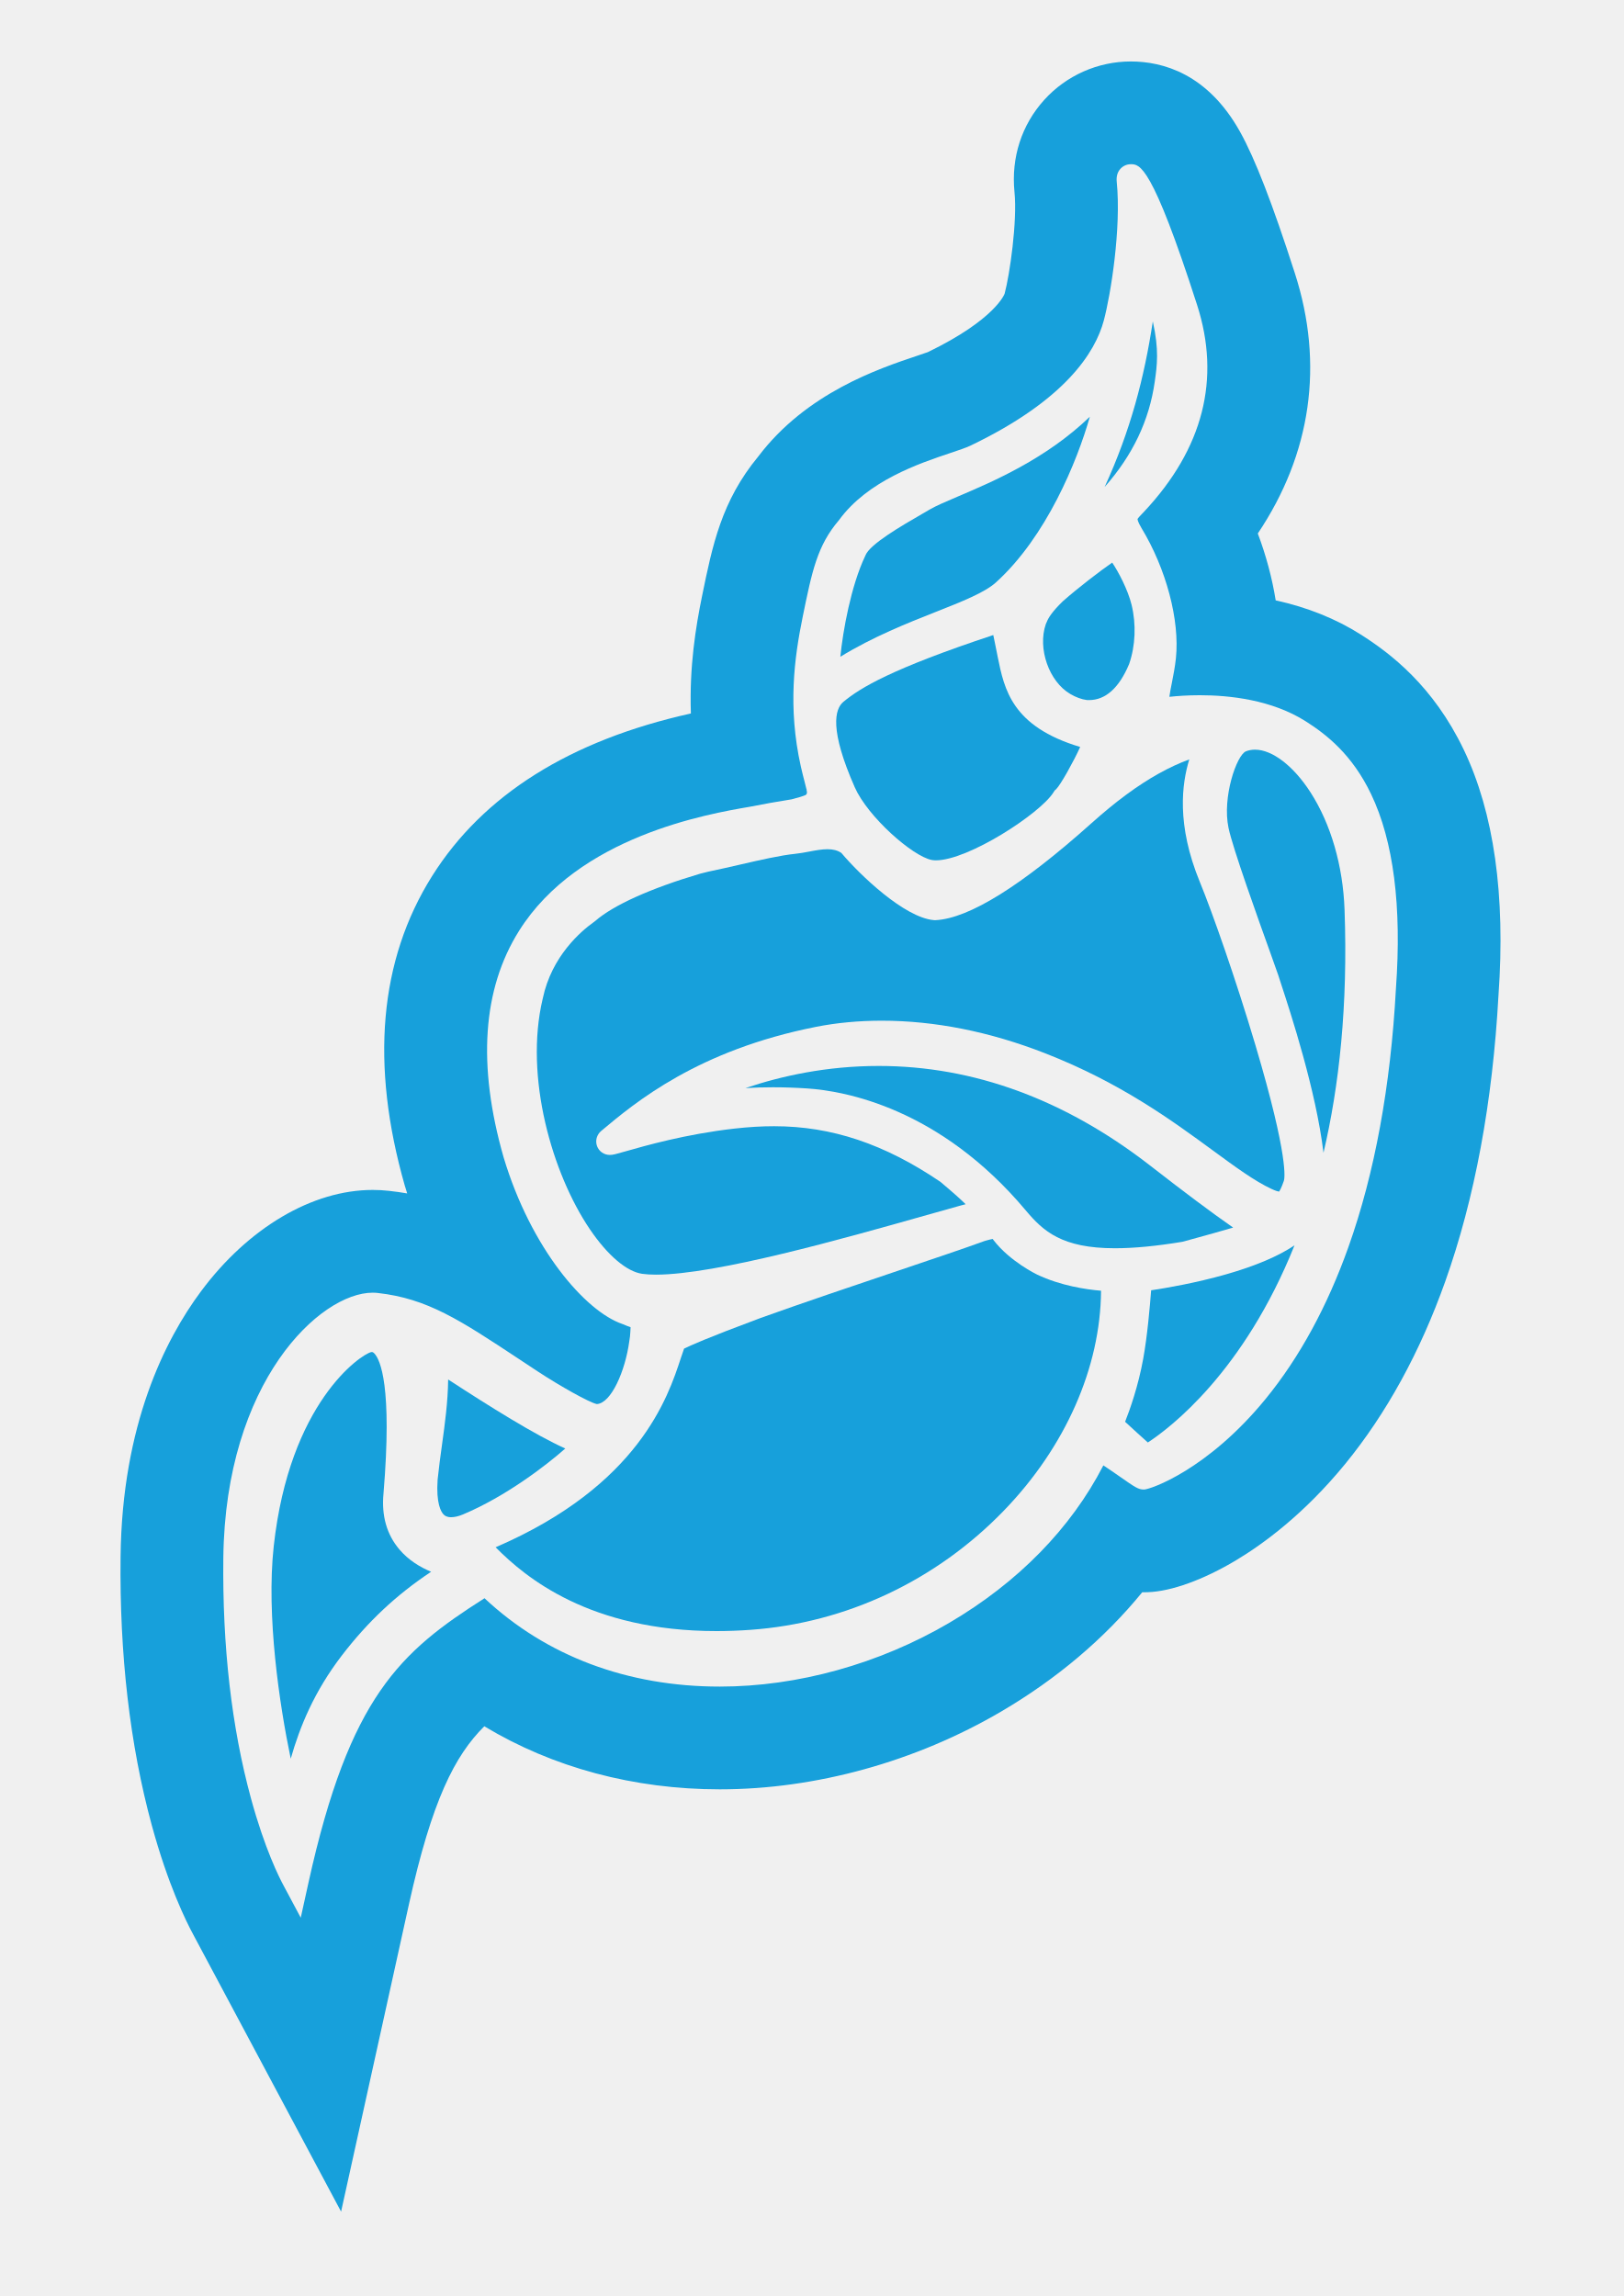
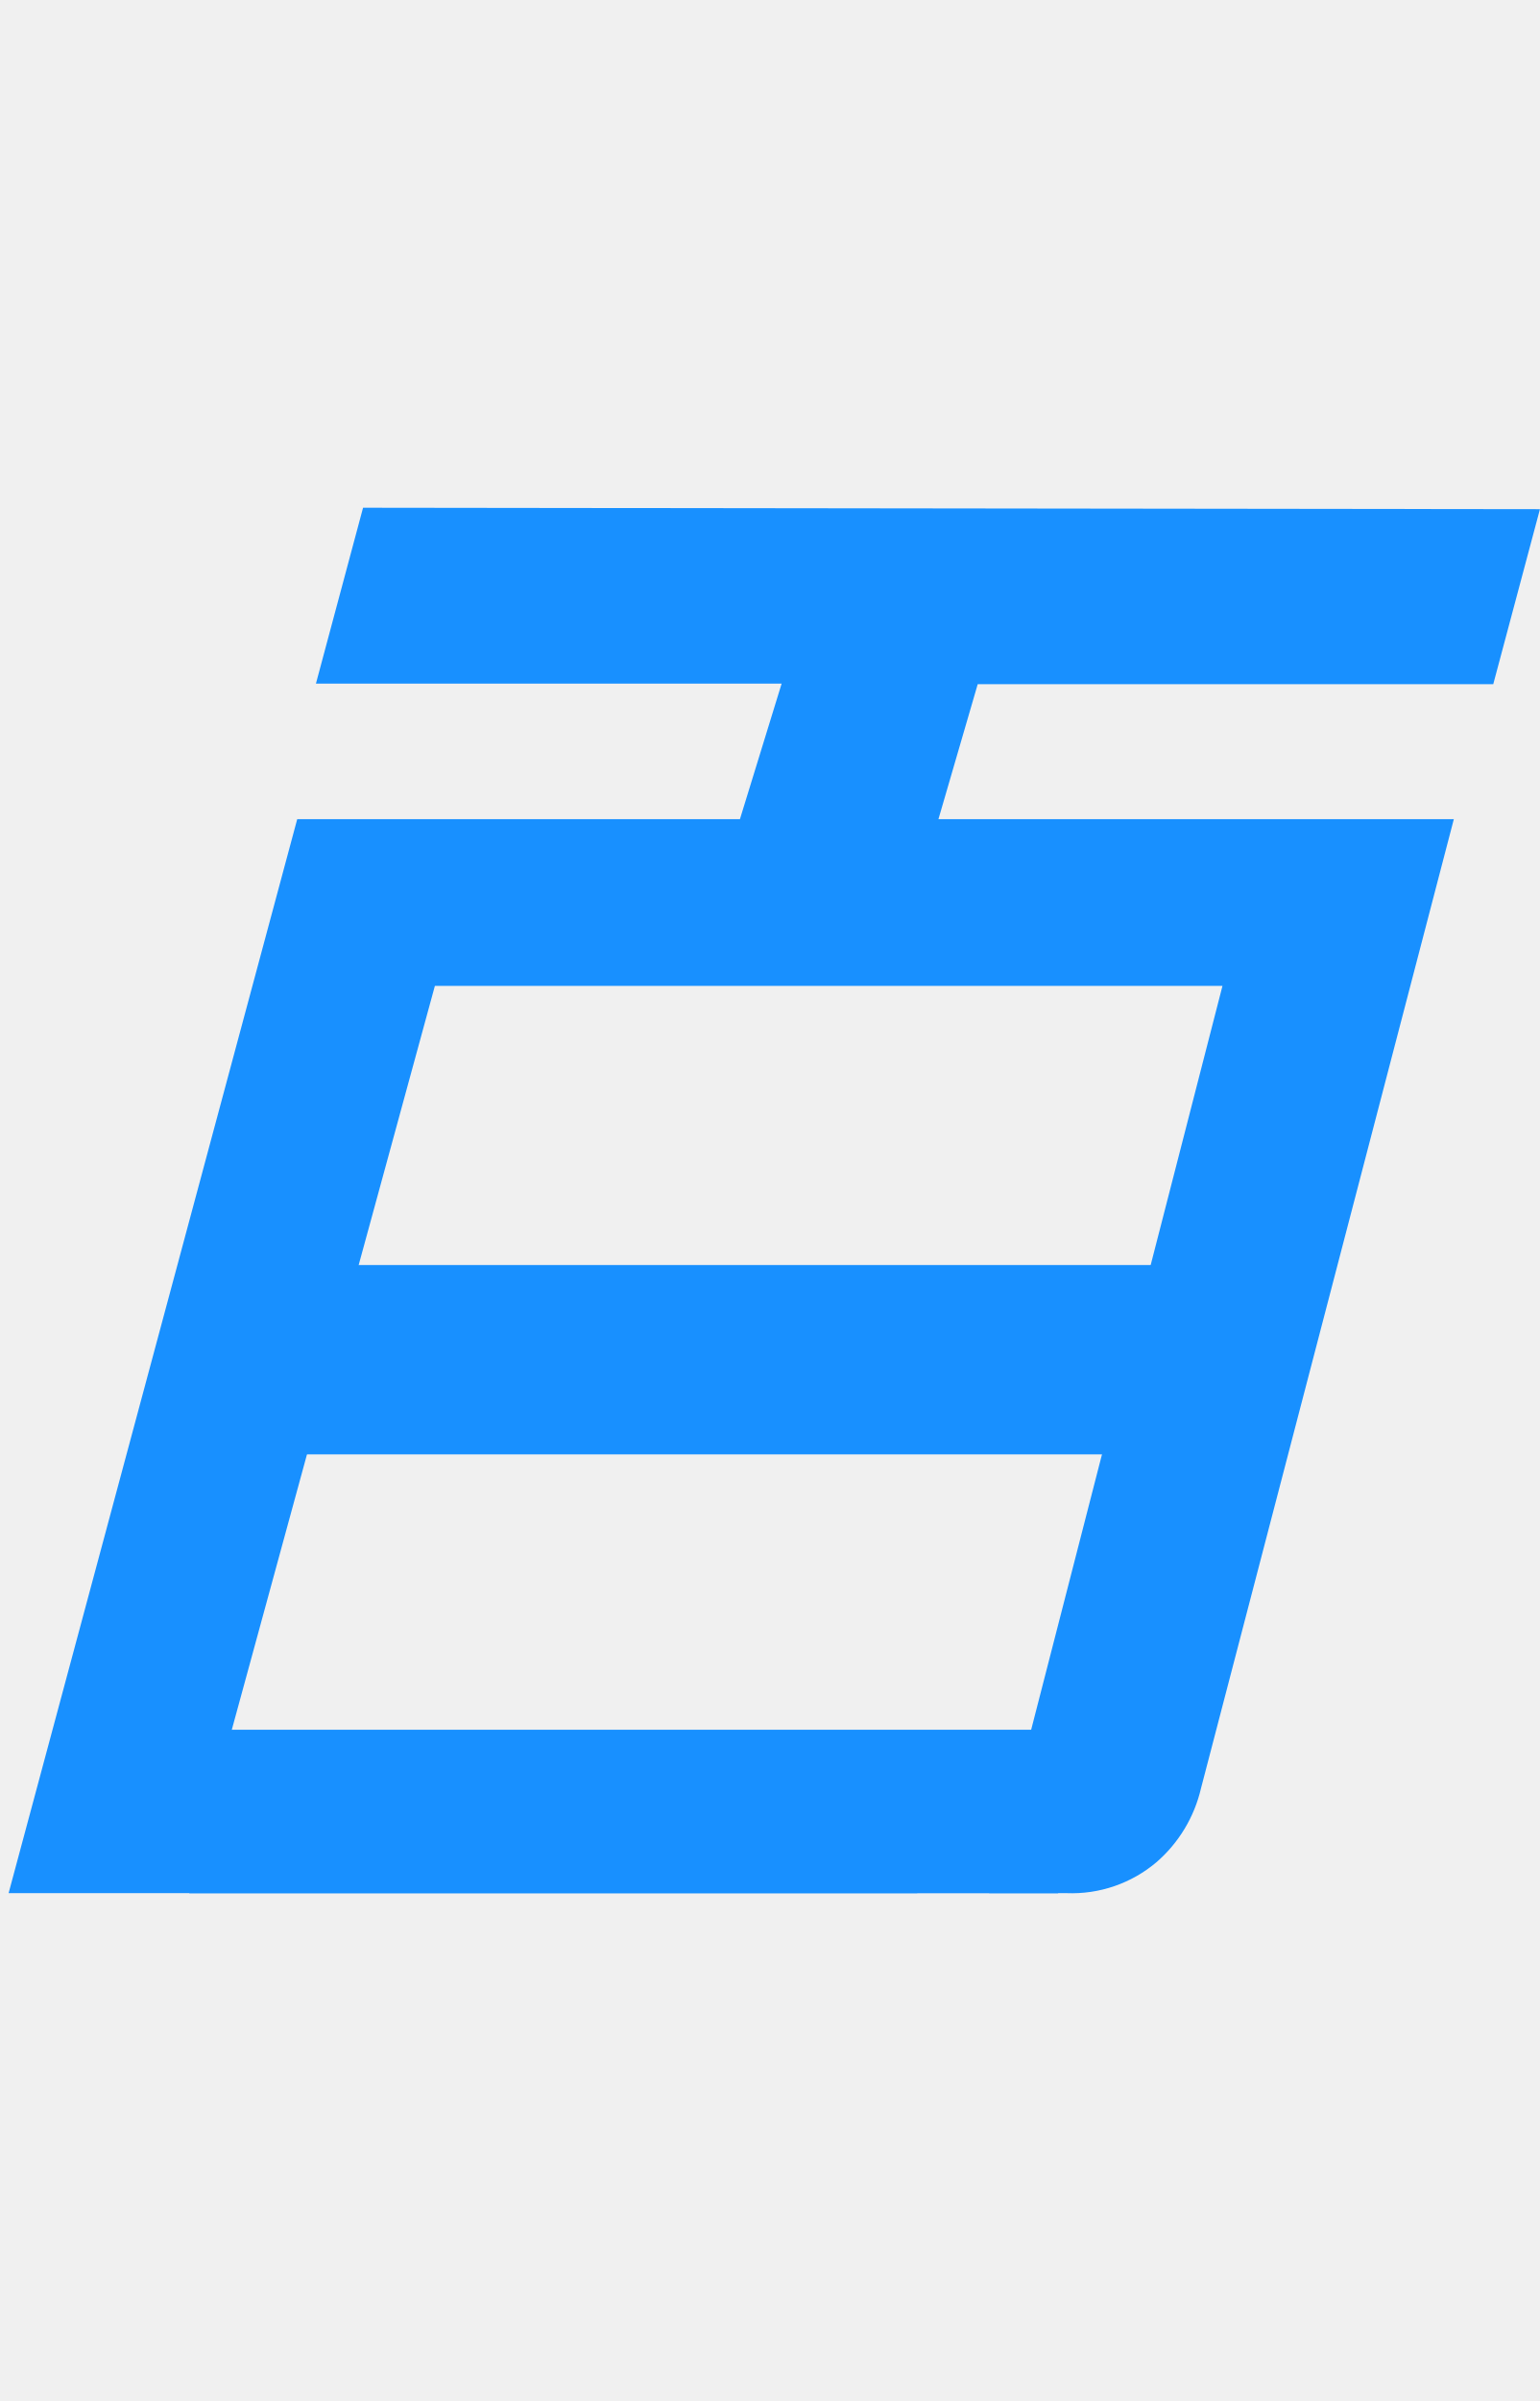
- <svg xmlns="http://www.w3.org/2000/svg" width="210mm" height="297mm" viewBox="0 0 744.094 1052.362" id="svg3526" version="1.1">
-   <defs id="defs3528" />
-   <g id="layer1">
-     <g id="g4181">
-       <g style="fill:#17a0db;fill-opacity:1" transform="translate(43.27268,-6.824863)" id="g33">
-         <path d="m 257.311,591.057 c 27.544,0 85.707,-16.445 124.179,-27.332 5.595,-1.575 10.81,-3.049 15.549,-4.371 0.767,-0.211 1.51,-0.403 2.213,-0.579 -2.161,-2.139 -5.755,-5.387 -11.612,-10.295 -25.628,-17.369 -49.827,-25.456 -76.146,-25.456 -5.741,0 -11.707,0.352 -18.208,1.088 -22.283,2.535 -40.848,7.845 -49.767,10.39 -4.521,1.296 -5.883,1.683 -7.292,1.683 -2.688,0 -4.997,-1.599 -5.9,-4.069 -0.904,-2.483 -0.13,-5.223 1.969,-6.981 l 0.127,-0.102 c 15.379,-12.883 44.032,-36.866 98.39,-47.582 9.428,-1.853 19.514,-2.796 29.968,-2.796 24.334,0 49.53,5.026 74.869,14.925 34.511,13.474 58.094,30.771 77.062,44.67 10.211,7.489 19.03,13.959 26.705,17.516 1.961,0.912 2.979,1.169 3.453,1.236 0.349,-0.452 1.106,-1.7 2.219,-4.974 0.298,-0.867 2.453,-10.019 -13.007,-62.071 -8.985,-30.217 -19.822,-61.077 -25.465,-74.778 -10.916,-26.509 -8.237,-45.296 -4.877,-56.284 -9.248,3.399 -18.701,8.688 -28.646,15.993 l -0.62,0.458 c -4.969,3.684 -10.031,7.853 -15.482,12.725 -32.074,28.718 -56.104,43.69 -71.455,44.504 l -0.423,0.021 -0.421,-0.036 c -13.524,-1.148 -34.019,-20.834 -42.403,-30.801 -1.743,-1.169 -3.729,-1.699 -6.35,-1.699 -2.632,0 -5.583,0.553 -8.438,1.095 -2.077,0.394 -4.218,0.795 -6.341,1.01 -6.767,0.679 -16.252,2.867 -25.406,4.974 -4.413,1.014 -8.967,2.063 -13.13,2.922 -0.079,0.013 -1.866,0.382 -5.06,1.224 -22.624,6.693 -39.673,14.372 -48.012,21.628 -0.091,0.079 -0.36,0.288 -0.789,0.603 -5.64,4.009 -19.199,15.447 -23.29,34.907 l -0.043,0.162 c -8.541,35.837 4.408,80.28 21.615,105.666 8.093,11.932 16.814,19.376 23.944,20.42 1.775,0.252 3.905,0.386 6.321,0.386 z" id="path35" style="fill:#17a0db;fill-opacity:1" />
-       </g>
-       <g style="fill:#17a0db;fill-opacity:1" transform="translate(43.27268,-6.824863)" id="g37">
-         <path d="m 383.729,400.995 c 0.549,0.108 1.191,0.162 1.9,0.162 14.785,0 47.804,-21.408 53.912,-31.205 l 0.486,-0.78 0.694,-0.611 c 2.083,-2.056 8.099,-12.885 11.019,-19.367 -31.312,-9.394 -34.767,-26.347 -37.821,-41.41 -0.355,-1.749 -0.667,-3.324 -0.946,-4.732 -0.357,-1.842 -0.731,-3.713 -1.052,-5.159 -46.646,15.471 -60.905,24.154 -68.687,30.611 -4.027,3.345 -6.398,12.858 5.215,39.189 5.932,13.422 26.386,31.591 35.28,33.302 z" id="path39" style="fill:#17a0db;fill-opacity:1" />
-       </g>
-       <path style="fill:#17a0db;fill-opacity:1" id="path43" d="m 183.036,710.19 c -5.799,-6.834 -8.258,-15.447 -7.293,-25.624 4.105,-49.397 -1.525,-61.33 -4.132,-64.162 -0.629,-0.685 -0.969,-0.685 -1.238,-0.685 -0.101,0 -0.195,0.006 -0.296,0.016 -4.84,1.157 -37.441,23.198 -44.638,89.005 -3.471,31.758 2.611,72.542 7.794,97.348 4.165,-14.646 10.742,-30.779 23.483,-47.384 11.862,-15.444 24.801,-27.623 40.852,-38.298 -4.99,-2.075 -10.346,-5.274 -14.532,-10.216 z" />
-       <g style="fill:#17a0db;fill-opacity:1" transform="translate(43.27268,-6.824863)" id="g45">
-         <path d="m 485.028,154.141 c -3.896,25.701 -10.239,50.115 -22.077,75.883 12.904,-14.609 20.445,-30.481 22.971,-48.296 1.051,-7.38 2.045,-14.439 -0.894,-27.587 z" id="path47" style="fill:#17a0db;fill-opacity:1" />
-       </g>
-       <g style="fill:#17a0db;fill-opacity:1" transform="translate(43.27268,-6.824863)" id="g49">
-         <path d="m 413.102,273.797 c 23.135,-20.915 37.22,-55.455 43.078,-75.971 -20.149,19.407 -44.636,29.82 -60.351,36.512 -5.412,2.308 -10.08,4.295 -12.878,5.926 -1.178,0.685 -2.367,1.374 -3.571,2.069 -9.533,5.515 -23.924,13.85 -26.022,18.987 l -0.06,0.167 -0.078,0.165 c -6.529,13.72 -10.208,34.352 -11.387,46.184 15.135,-9.242 30.738,-15.41 43.699,-20.529 12.03,-4.753 22.432,-8.863 27.57,-13.51 z" id="path51" style="fill:#17a0db;fill-opacity:1" />
-       </g>
-       <g style="fill:#17a0db;fill-opacity:1" transform="translate(43.27268,-6.824863)" id="g53">
-         <path d="m 436.439,291.877 c -0.141,0.357 -0.292,0.695 -0.455,1.017 -3.833,11.143 1.446,26.3 11.227,32.017 2.602,1.522 5.132,2.452 7.559,2.772 0.334,0.014 0.666,0.027 1.001,0.027 7.601,0 13.801,-5.56 18.4,-16.519 2.896,-8.34 3.308,-18.23 1.125,-27.158 -1.696,-6.936 -6.084,-15.215 -8.88,-19.343 -5.219,3.582 -15.533,11.462 -22.615,17.716 -4.946,4.777 -6.733,7.785 -7.362,9.471 z" id="path55" style="fill:#17a0db;fill-opacity:1" />
-       </g>
-       <g style="fill:#17a0db;fill-opacity:1" transform="translate(43.27268,-6.824863)" id="g57">
-         <path d="m 501.845,575.103 c 8.403,-2.29 15.076,-4.165 19.998,-5.623 -10.137,-7.061 -21.871,-15.846 -37.823,-28.253 -39.096,-30.404 -81.019,-45.826 -124.587,-45.826 -23.861,0 -44.647,4.592 -61.098,10.151 4.101,-0.255 8.271,-0.377 12.554,-0.377 5.088,0 10.42,0.179 15.842,0.541 16.949,1.136 60.616,8.845 100.106,55.931 7.956,9.469 16.507,17.307 40.828,17.307 8.679,0 18.796,-0.967 30.913,-2.959 0.749,-0.209 1.882,-0.518 3.267,-0.892 z" id="path59" style="fill:#17a0db;fill-opacity:1" />
-       </g>
-       <g style="fill:#17a0db;fill-opacity:1" transform="translate(43.27268,-6.824863)" id="g61">
-         <path d="m 557.268,369.949 c -7.755,-12.043 -17.498,-19.524 -25.41,-19.524 -1.464,0 -2.862,0.258 -4.154,0.765 -4.239,1.672 -10.952,21.042 -7.979,35.126 2.023,9.582 13.67,41.96 19.262,57.52 2.142,5.958 3.18,8.869 3.527,9.951 0.275,0.853 0.67,2.077 1.17,3.621 4.517,13.765 16.111,49.145 19.562,77.793 7.175,-30.554 11.239,-67.36 9.647,-111.409 -0.723,-20.199 -6.274,-39.323 -15.625,-53.843 z" id="path63" style="fill:#17a0db;fill-opacity:1" />
-       </g>
-       <g style="fill:#17a0db;fill-opacity:1" transform="translate(43.27268,-6.824863)" id="g65">
-         <path d="m 412.08,575.289 c -0.153,-0.2 -0.3,-0.397 -0.445,-0.585 -0.614,0.1 -1.616,0.319 -3.185,0.776 l -0.657,0.197 c -8.011,2.95 -22.707,7.908 -39.694,13.64 -20.387,6.87 -43.477,14.659 -62.808,21.595 -24.596,9.165 -32.572,12.781 -35.073,14.048 -0.454,1.218 -0.963,2.772 -1.53,4.486 -5.817,17.705 -19.139,58.23 -84.831,86.562 13.568,13.744 43.101,38.415 101.24,38.415 5.035,0 10.258,-0.188 15.494,-0.566 43.896,-3.121 85.158,-22.544 116.206,-54.673 28.233,-29.21 44.259,-65.641 44.507,-100.76 -6.871,-0.571 -18.519,-2.281 -29.301,-7.4 -0.125,-0.061 -12.447,-6.002 -19.923,-15.735 z" id="path67" style="fill:#17a0db;fill-opacity:1" />
-       </g>
-       <g style="fill:#17a0db;fill-opacity:1" transform="translate(43.27268,-6.824863)" id="g69">
-         <path d="m 162.104,639.109 c -0.122,10.334 -1.489,20.245 -2.82,29.907 -0.716,5.216 -1.464,10.615 -2.014,16.041 -0.746,10.914 1.612,14.717 2.659,15.829 0.571,0.629 1.513,1.346 3.536,1.346 1.558,0 3.418,-0.432 5.383,-1.251 19.507,-8.176 38.032,-22.367 46.937,-30.243 -13.668,-6.095 -34.689,-19.26 -53.681,-31.629 z" id="path71" style="fill:#17a0db;fill-opacity:1" />
-       </g>
-       <g style="fill:#17a0db;fill-opacity:1" transform="translate(43.27268,-6.824863)" id="g73">
-         <path d="m 484.26,598.224 c -0.552,7.258 -1.737,20.949 -3.631,31.378 -2.295,12.629 -6.095,23.31 -8.305,28.889 3.945,3.648 7.878,7.228 10.429,9.488 10.265,-6.718 43.961,-32.297 67.208,-90.368 -7.447,5.03 -17.906,9.456 -31.465,13.332 -13.797,3.929 -27.204,6.229 -34.236,7.281 z" id="path75" style="fill:#17a0db;fill-opacity:1" />
-       </g>
-       <g transform="translate(43.27268,-6.824863)" id="g85" style="fill:#17a0db;fill-opacity:1">
-         <path style="fill:#17a0db;fill-opacity:1" id="path87" d="M 627.562,350.519 C 613.5,321.124 593.893,306.283 580.351,297.677 568.965,290.444 555.872,285.188 541.339,282 c -1.622,-10.158 -4.397,-20.542 -8.198,-30.646 24.507,-36.531 30.407,-77.605 17.008,-119.213 C 539.858,100.151 531.868,79.524 524.996,67.213 510.15,40.585 489.58,34.997 474.936,34.997 c -15.09,0 -29.538,6.412 -39.667,17.61 -10.37,11.462 -15.213,26.462 -13.634,42.228 1.349,13.446 -2.178,37.872 -4.519,46.594 -0.04,0.117 -4.202,11.776 -35.168,26.784 -0.746,0.268 -2.332,0.811 -4.773,1.629 -17.812,5.965 -50.913,17.062 -72.963,46.219 -16.847,20.407 -20.985,40.629 -25.766,64.036 -2.858,13.955 -5.846,32.187 -5.105,53.745 -55.35,12.291 -95.226,37.338 -118.609,74.54 -24.203,38.52 -28.402,86.272 -12.468,141.993 l 0.14,0.414 c 0.292,1.014 0.6,2.024 0.921,3.03 -2.718,-0.466 -5.465,-0.858 -8.285,-1.169 -2.469,-0.284 -5.015,-0.42 -7.54,-0.42 -27.636,0 -57.043,17.371 -78.666,46.474 -16.427,22.098 -36.156,61.131 -36.852,121.593 -0.523,44.905 4.279,86.306 14.283,123.054 7.461,27.381 15.784,44.202 18.979,50.09 l 67.793,127.079 31.06,-140.731 c 10.6,-47.935 21.066,-68.283 34.571,-81.732 31.425,18.938 68.541,28.901 107.941,28.901 43.919,0 89.715,-12.667 128.934,-35.662 25.477,-14.954 47.193,-33.324 64.629,-54.658 0.236,0 0.469,0 0.704,0 l 1.857,-0.038 c 10.782,-0.365 25.522,-5.697 40.434,-14.63 12.421,-7.433 31.147,-21.108 49.946,-44.064 18.945,-23.155 34.402,-51.324 45.926,-83.731 13.5,-37.939 21.717,-82.115 24.404,-131.272 3.253,-45.723 -2.078,-83.533 -15.881,-112.384 z m -31.124,109.427 c -2.415,44.805 -9.745,84.66 -21.764,118.441 -9.713,27.302 -22.502,50.739 -38.005,69.69 -26.696,32.611 -52.783,41.355 -55.551,41.465 l -0.22,0 c -2.528,0 -4.012,-1.032 -11.095,-5.988 -1.979,-1.379 -4.969,-3.467 -7.436,-5.075 -14.813,28.811 -39.145,53.701 -70.659,72.185 -32.098,18.824 -69.432,29.202 -105.1,29.202 -42.352,0 -79.532,-13.979 -107.842,-40.493 -38.621,24.556 -61.833,45.044 -80.652,130.273 l -3.562,16.157 -7.787,-14.59 C 84.8,867.621 78.058,854.32 71.708,830.982 62.852,798.444 58.598,761.384 59.071,720.842 c 0.944,-80.909 44.373,-121.518 68.427,-121.518 0.792,0 1.578,0.039 2.328,0.128 22.8,2.551 37.699,12.402 64.745,30.291 2.796,1.853 5.74,3.8 8.843,5.838 9.69,6.36 23.387,14.125 26.835,14.791 6.562,-0.381 12.986,-15.079 14.853,-28.713 0.114,-0.829 0.226,-1.598 0.334,-2.315 0.147,-1.612 0.227,-3.03 0.27,-4.194 -1.144,-0.399 -2.333,-0.869 -3.547,-1.403 l -0.27,-0.091 c -17.012,-5.857 -41.868,-34.625 -54.378,-76.385 -12.081,-42.21 -9.691,-77.122 7.099,-103.83 27.221,-43.328 86.307,-53.515 105.849,-56.861 6.109,-1.214 12.498,-2.351 18.999,-3.378 3.035,-0.762 5.11,-1.399 6.449,-1.978 0.58,-0.403 0.835,-0.833 0.439,-2.403 l 0.53,-0.148 -0.513,0.115 c -0.237,-1.065 -0.565,-2.311 -0.941,-3.753 -0.521,-1.997 -1.103,-4.256 -1.705,-6.936 -6.05,-27.141 -2.962,-49.884 0.863,-68.559 4.297,-21.019 6.678,-32.656 16.605,-44.279 13.152,-18.103 36.803,-26.025 50.953,-30.77 3.948,-1.322 7.359,-2.462 9.331,-3.412 43.344,-20.789 57.145,-42.646 61.091,-57.318 3.127,-11.642 8.084,-42.253 5.931,-63.63 -0.239,-2.425 0.326,-4.421 1.695,-5.935 1.215,-1.341 2.942,-2.104 4.748,-2.104 4.061,0 9.623,0 30.377,64.478 10.949,33.996 2.785,65.868 -24.244,94.74 -0.347,0.375 -0.7,0.742 -1.04,1.095 -0.738,0.76 -1.848,1.909 -1.999,2.326 0.006,0 -0.048,1.042 1.755,4.031 11.425,18.864 17.633,42.323 15.832,59.763 -0.429,4.062 -1.206,7.971 -1.879,11.411 -0.4,1.968 -0.879,4.377 -1.126,6.241 0.111,0 0.226,0 0.347,0 3.088,-0.327 7.867,-0.7 13.628,-0.7 13.556,0 32.969,2.077 48.503,11.951 9.382,5.952 21.255,15.137 29.981,33.404 10.281,21.472 14.096,51.453 11.369,89.114 z" />
+ <svg xmlns="http://www.w3.org/2000/svg" width="179px" height="279px" viewBox="0 0 179 279" version="1.1">
+   <g id="官网" stroke="none" stroke-width="1" fill="none" fill-rule="evenodd">
+     <g id="Group-46">
+       <rect id="Rectangle" fill="#D8D8D8" opacity="0" x="-4.40536496e-13" y="8.52651283e-14" width="179.21" height="278.84" />
+       <rect id="Rectangle" fill="#D8D8D8" opacity="0.01" x="0" y="0" width="1" height="1" />
+       <rect id="Rectangle" fill="#D8D8D8" opacity="0.01" x="178" y="0" width="1" height="1" />
+       <rect id="Rectangle" fill="#D8D8D8" opacity="0.01" x="0" y="278" width="1" height="1" />
+       <rect id="Rectangle" fill="#D8D8D8" opacity="0.01" x="178" y="278" width="1" height="1" />
+       <g id="Group-41" transform="translate(1, 59)" fill="#1890FF">
+         <path d="M25.829,142.419 L49.55,55.559 L141.099,55.559 L113.974,160.988 L122.988,160.988 C126.786,161.137 130.502,159.858 133.413,157.401 C136.013,155.154 137.833,152.133 138.609,148.775 L167.99,36.189 L108.082,36.189 L112.646,20.505 L172.572,20.505 L178,0.167 L41.201,0 L35.723,20.438 L89.855,20.438 L85.008,36.189 L33.548,36.189 L0,160.988 L105.675,160.988" id="Fill-276" />
+         <polyline id="Fill-274" points="24 110 139.115 110 145 88 29.952 88" />
+         <rect id="Rectangle" x="21" y="142" width="101" height="19" />
      </g>
    </g>
-     <path style="fill:#ffffff" d="" id="path3618" />
  </g>
</svg>
